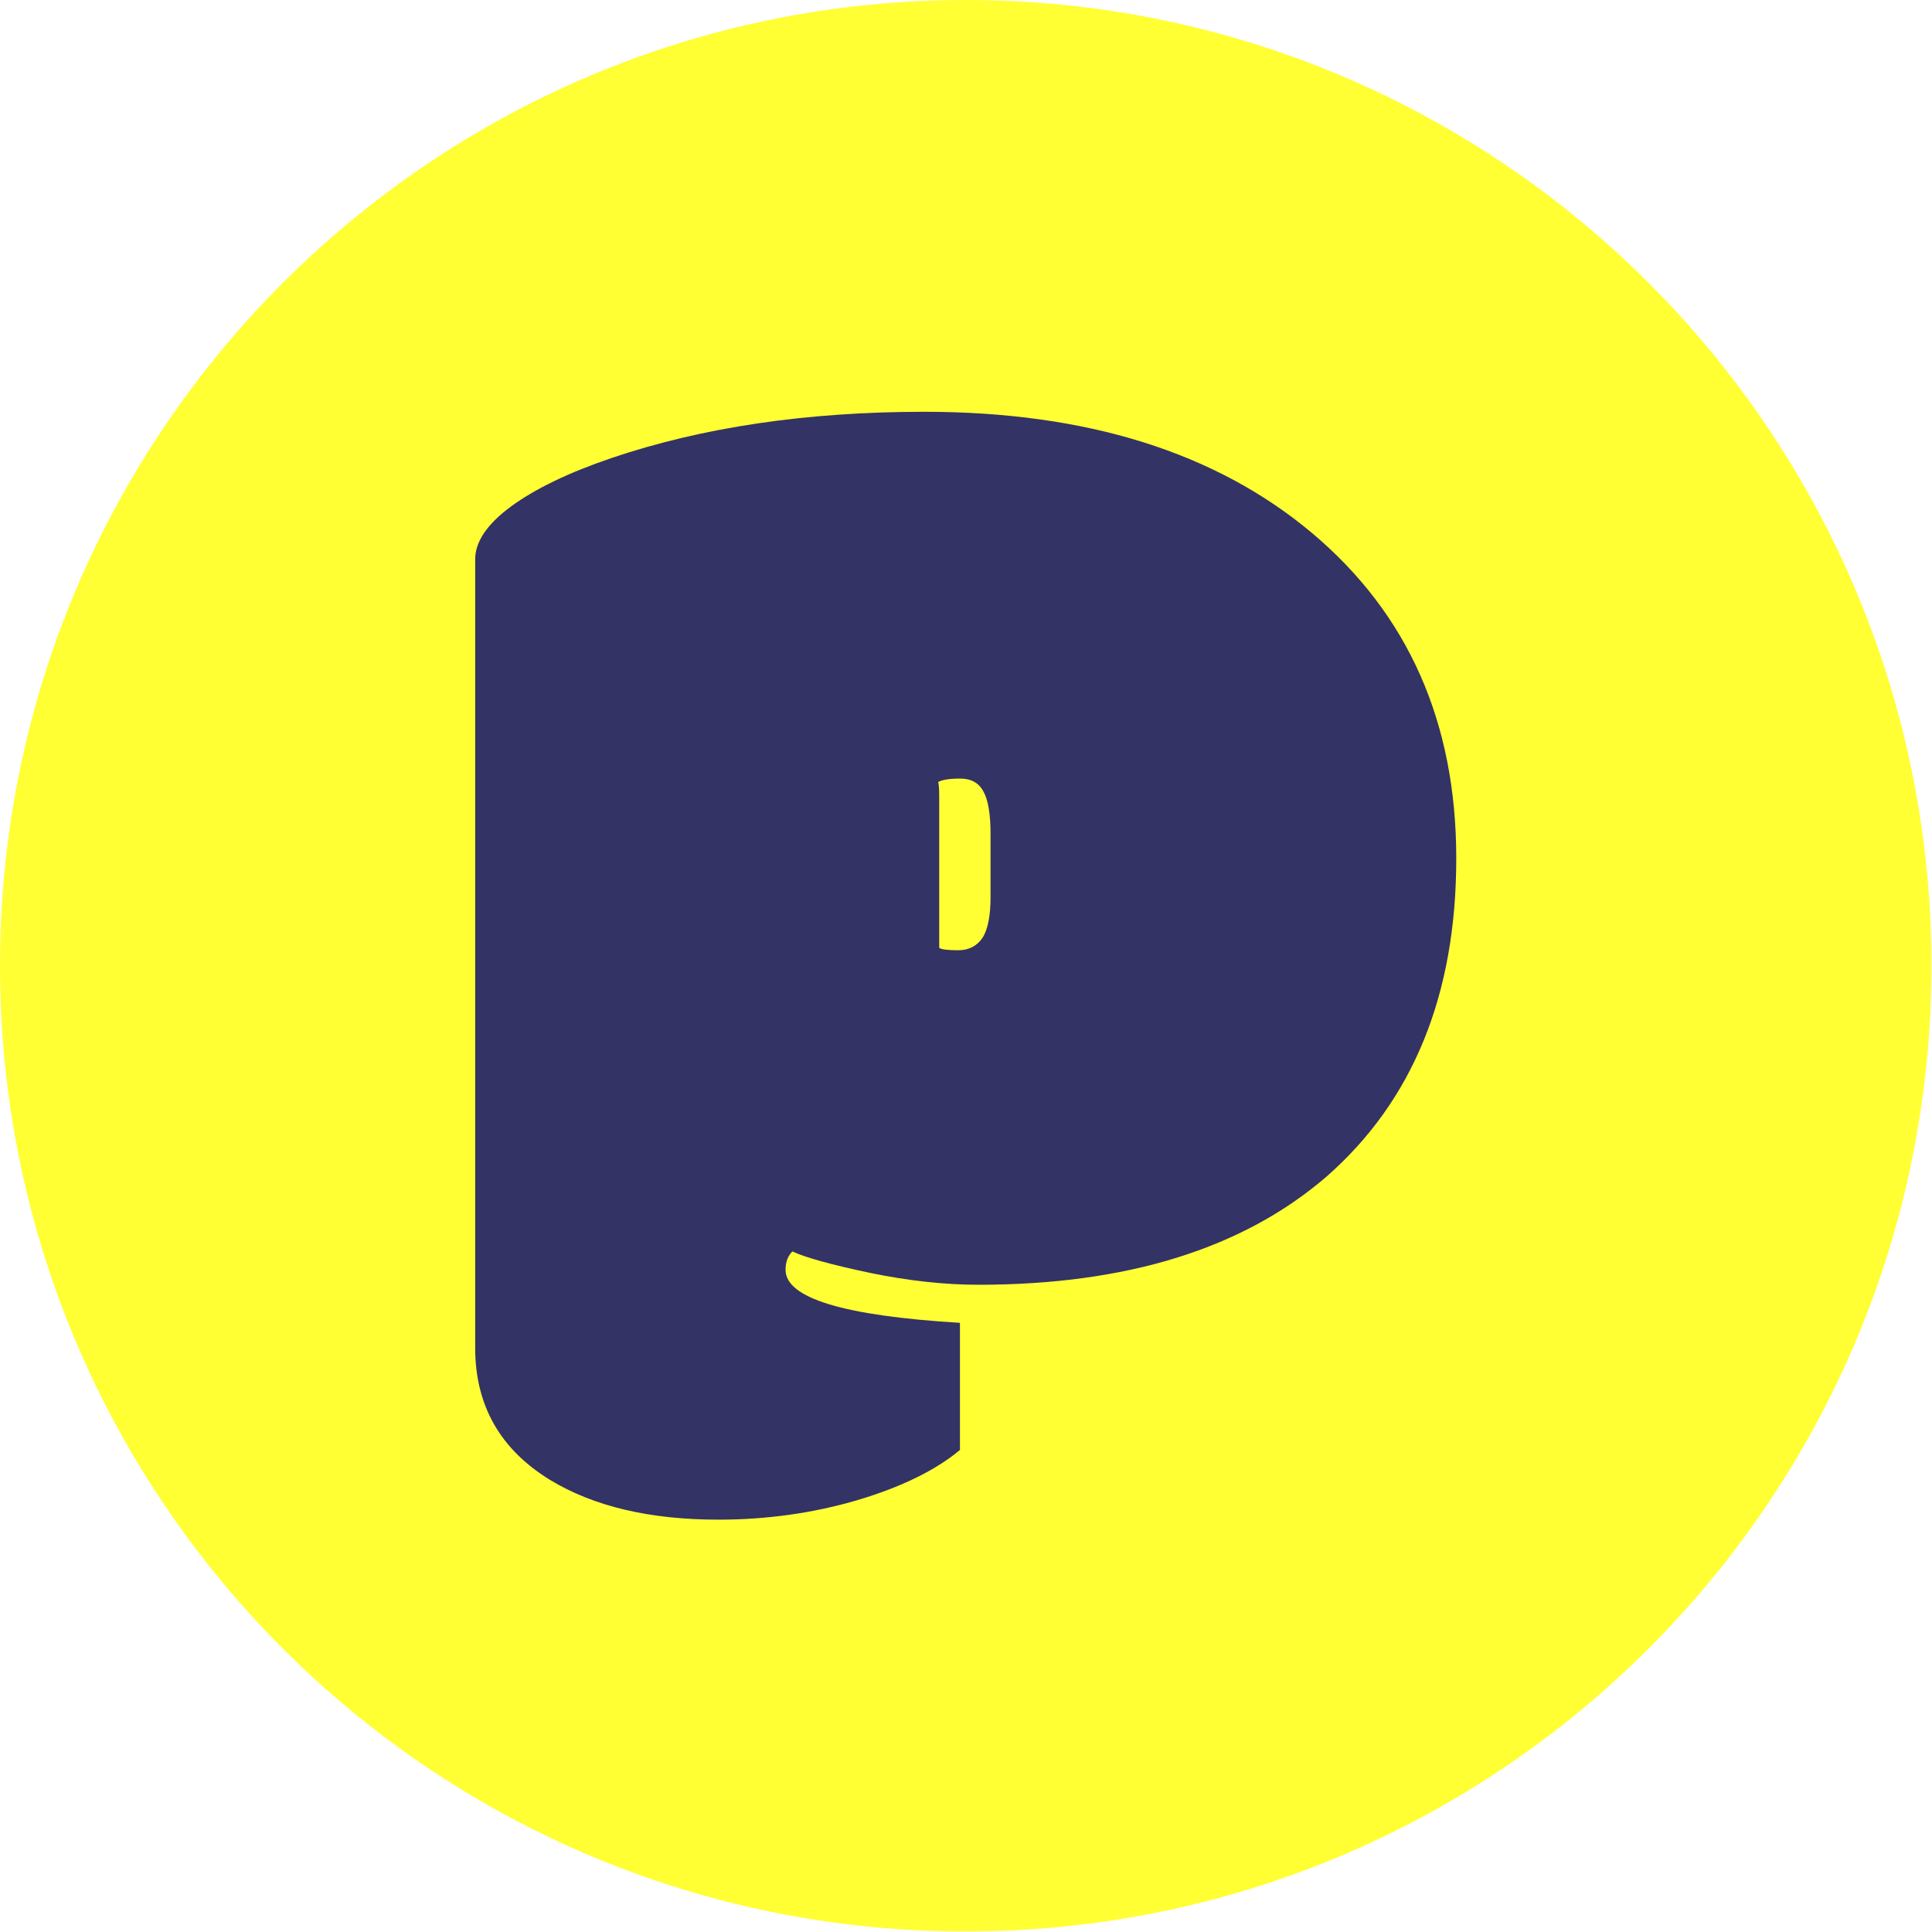
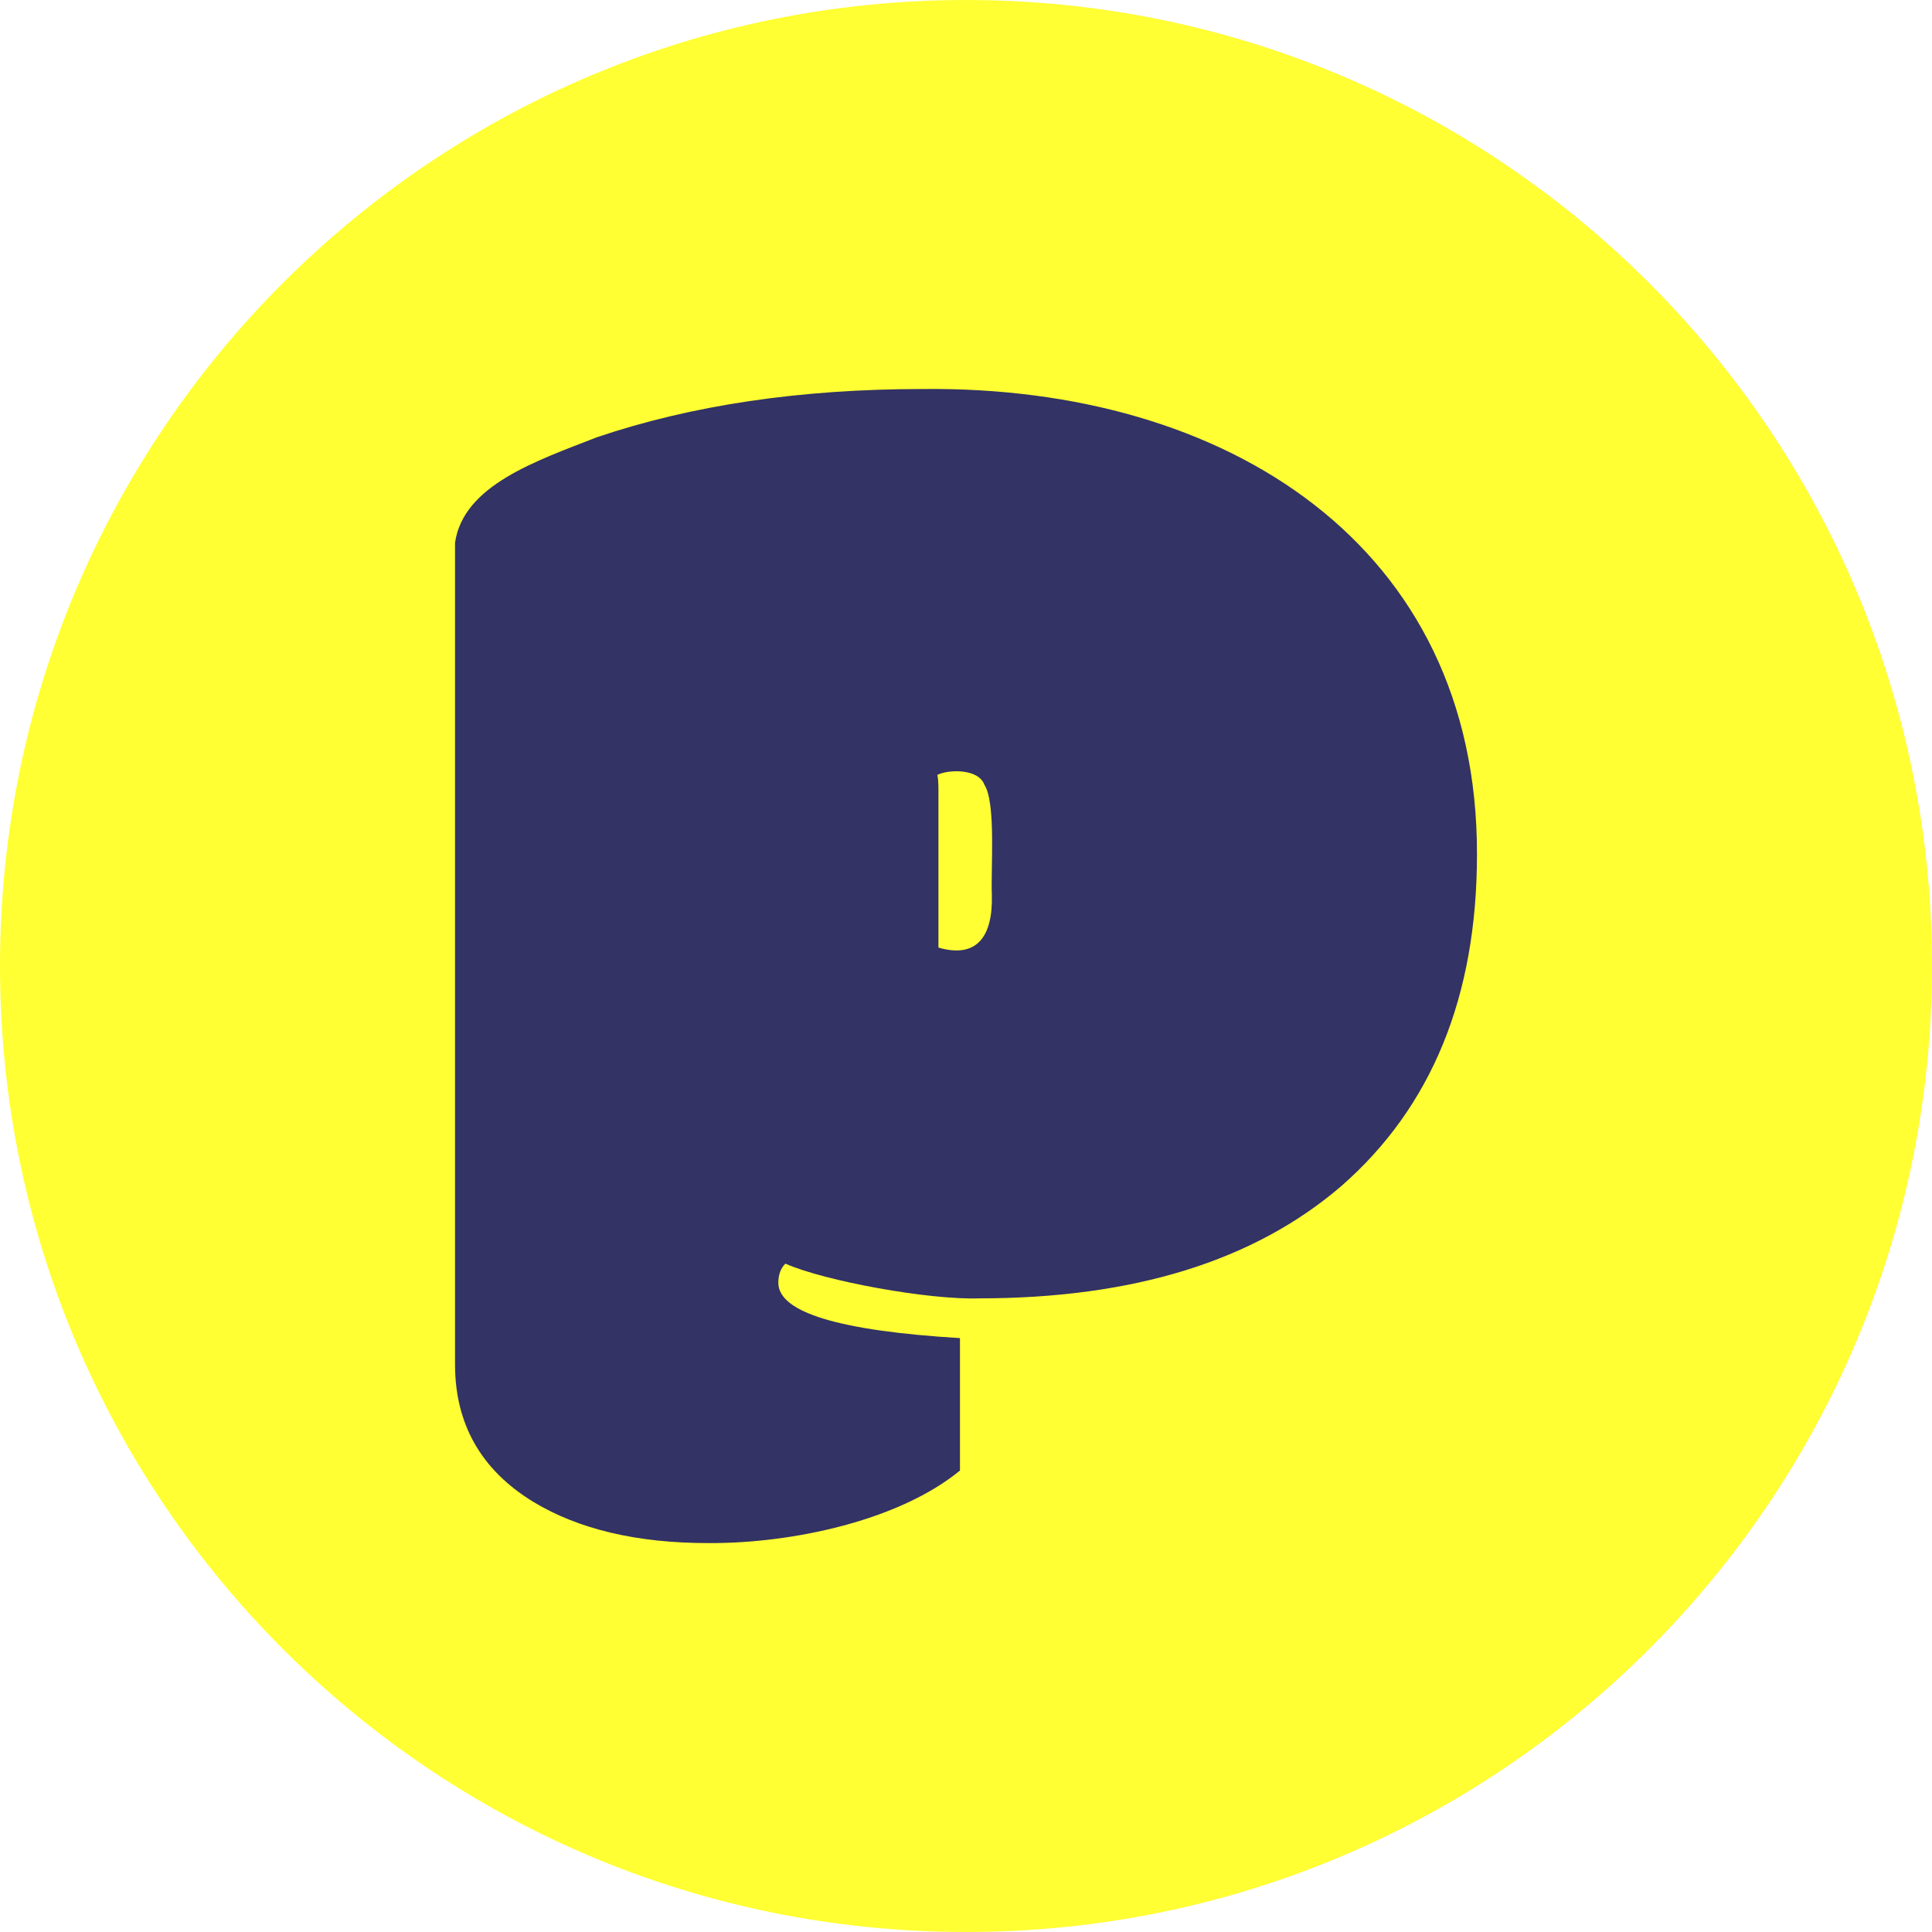
- <svg xmlns="http://www.w3.org/2000/svg" version="1.1" width="2000" height="2000" viewBox="0 0 2000 2000">
-   <g transform="matrix(1,0,0,1,-0.2844311,-0.2844311)">
-     <svg viewBox="0 0 334 334" data-background-color="#f7f7ff" preserveAspectRatio="xMidYMid meet" height="2000" width="2000">
-       <g id="tight-bounds" transform="matrix(1,0,0,1,0.0475,0.0475)">
-         <svg viewBox="0 0 333.905 333.905" height="333.905" width="333.905">
-           <g>
-             <svg />
-           </g>
-           <g>
-             <svg viewBox="0 0 333.905 333.905" height="333.905" width="333.905">
-               <g>
-                 <path d="M0 166.952c0-92.205 74.747-166.952 166.952-166.952 92.205 0 166.952 74.747 166.953 166.952 0 92.205-74.747 166.952-166.953 166.953-92.205 0-166.952-74.747-166.952-166.953zM166.952 316.63c82.665 0 149.677-67.013 149.678-149.678 0-82.665-67.013-149.677-149.678-149.677-82.665 0-149.677 67.013-149.677 149.677 0 82.665 67.013 149.677 149.677 149.678z" data-fill-palette-color="tertiary" fill="#ffff33" stroke="transparent" />
-                 <ellipse rx="160.274" ry="160.274" cx="166.952" cy="166.952" fill="#ffff33" stroke="transparent" stroke-width="0" fill-opacity="1" data-fill-palette-color="tertiary" />
-               </g>
-               <g transform="matrix(1,0,0,1,82.15,71.17305)">
-                 <svg viewBox="0 0 169.605 191.558" height="191.558" width="169.605">
-                   <g>
-                     <svg viewBox="0 0 169.605 191.558" height="191.558" width="169.605">
-                       <g>
-                         <svg viewBox="0 0 169.605 191.558" height="191.558" width="169.605">
-                           <g>
-                             <svg viewBox="0 0 169.605 191.558" height="191.558" width="169.605">
-                               <g id="textblocktransform">
-                                 <svg viewBox="0 0 169.605 191.558" height="191.558" width="169.605" id="textblock">
-                                   <g>
-                                     <svg viewBox="0 0 169.605 191.558" height="191.558" width="169.605">
-                                       <g transform="matrix(1,0,0,1,0,0)">
-                                         <svg width="169.605" viewBox="0.78 -32.15 28.86 32.59" height="191.558" data-palette-color="#333366">
-                                           <path d="M14.43-20.85L14.43-16.38Q14.53-16.31 14.99-16.31 15.45-16.31 15.7-16.67 15.94-17.04 15.94-17.87L15.94-17.87 15.94-19.73Q15.94-20.61 15.73-20.98 15.53-21.36 15.05-21.36 14.58-21.36 14.4-21.26L14.4-21.26Q14.43-21.14 14.43-20.85L14.43-20.85ZM15.04-5.35L15.04-5.35 15.04-1.61Q13.96-0.71 12.01-0.13 10.06 0.44 7.93 0.44L7.93 0.44Q4.91 0.44 2.98-0.73L2.98-0.73Q0.78-2.08 0.78-4.61L0.78-4.61 0.78-27.81Q0.78-28.59 1.84-29.37 2.91-30.15 4.79-30.79L4.79-30.79Q8.81-32.15 13.99-32.15L13.99-32.15Q21.14-32.15 25.39-28.59 29.64-25.02 29.64-19.01 29.64-12.99 25.81-9.64L25.81-9.64Q22.12-6.47 15.58-6.47L15.58-6.47Q14.09-6.47 12.39-6.82 10.69-7.18 10.11-7.45L10.11-7.45Q9.91-7.25 9.91-6.91L9.91-6.91Q9.91-5.66 15.04-5.35Z" opacity="1" transform="matrix(1,0,0,1,0,0)" fill="#333366" class="wordmark-text-0" data-fill-palette-color="quaternary" id="text-0" />
-                                         </svg>
-                                       </g>
-                                     </svg>
-                                   </g>
-                                 </svg>
-                               </g>
-                             </svg>
-                           </g>
-                           <g />
-                         </svg>
-                       </g>
-                     </svg>
-                   </g>
-                 </svg>
-               </g>
-             </svg>
-           </g>
-           <defs />
-         </svg>
-         <rect width="333.905" height="333.905" fill="none" stroke="none" visibility="hidden" />
-       </g>
-     </svg>
+ <svg xmlns="http://www.w3.org/2000/svg" viewBox="0 0 1920 1920" height="512px" width="512px">
+   <g>
+     <circle cx="960" cy="960" r="960" fill="#ffff33" />
+     <path fill="#333366" d="M932.6,784.4v157.3c37.6,10.9,54.2-10.1,53.1-52.4l0,0c-1.2-24.6,4.3-91.3-7.4-109.4   c-6.1-16.5-36.2-15.2-46.8-9.8l0,0C932.2,772.8,932.6,777.6,932.6,784.4L932.6,784.4L932.6,784.4z M954,1329.8L954,1329.8v131.6 c-60.2,49.5-166.2,72.6-250.2,72.1c-70.8,0-128.9-13.7-174.2-41.2l0,0c-51.6-31.7-77.4-77.2-77.4-136.5l0,0V539.4 c8.2-57.1,80.6-81.3,141.1-104.9c94.3-31.9,202.2-47.9,323.8-47.9c302.4-3.3,551.3,155.8,550.7,462.4 c0,141.2-44.9,251.1-134.8,329.7l0,0c-86.6,74.4-206.6,111.6-360,111.6c-49.8,1.7-153.4-17.2-192.5-34.5l0,0c-4.7,4.7-7,11-7,19 l0,0C773.5,1304.2,833.7,1322.5,954,1329.8L954,1329.8z" />
  </g>
</svg>
